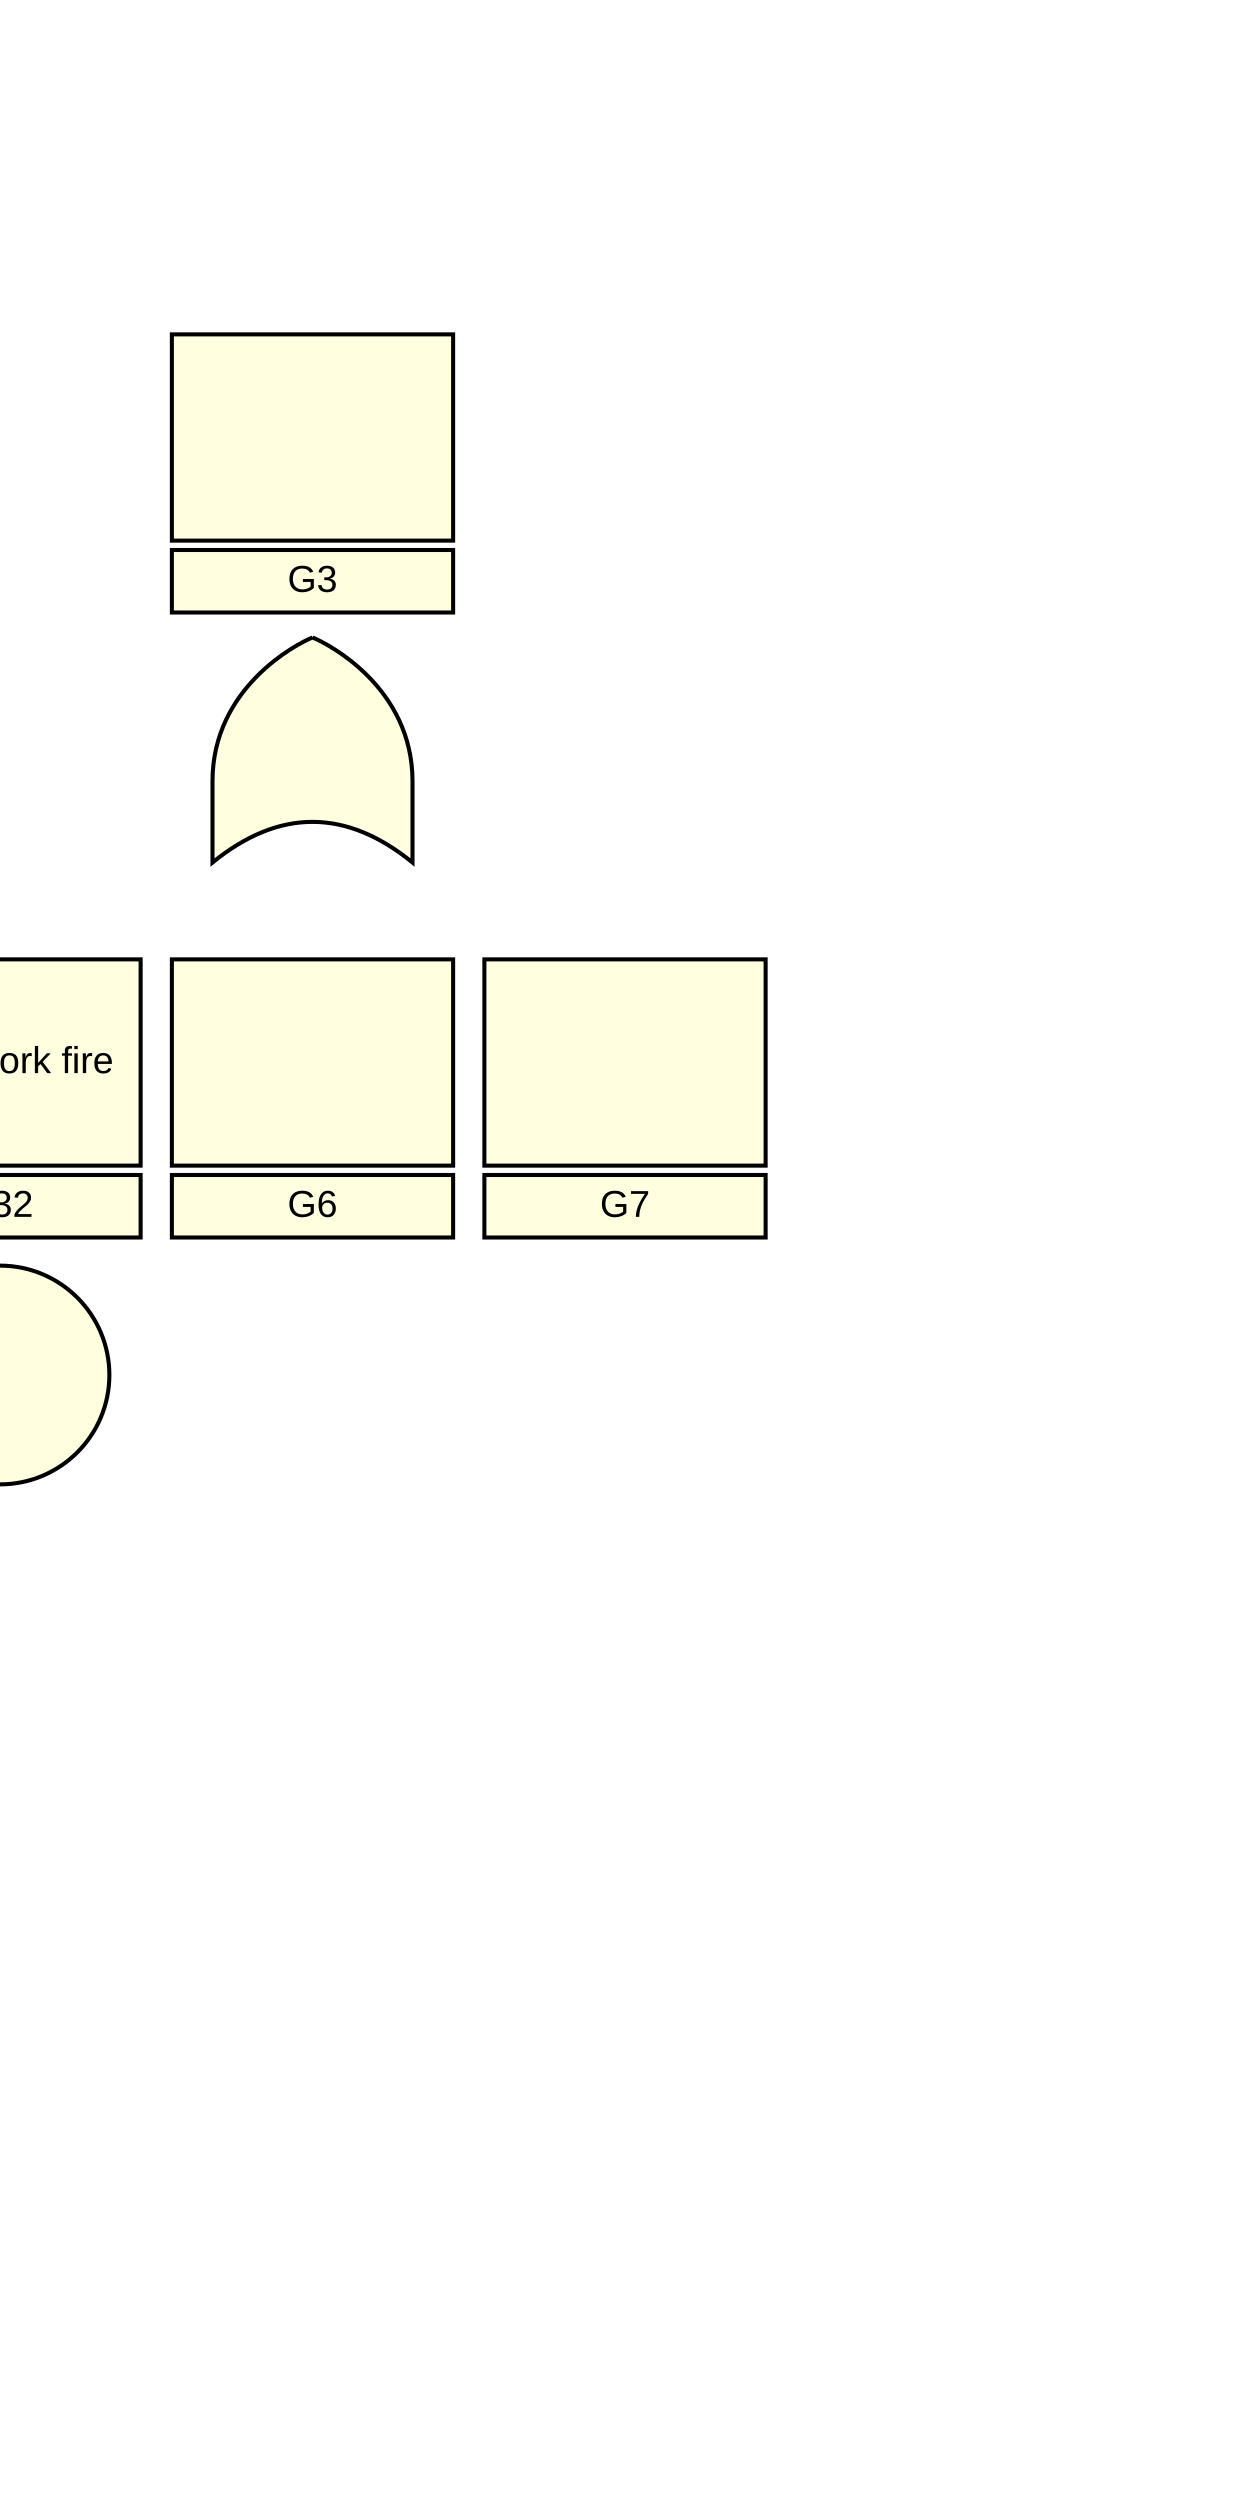
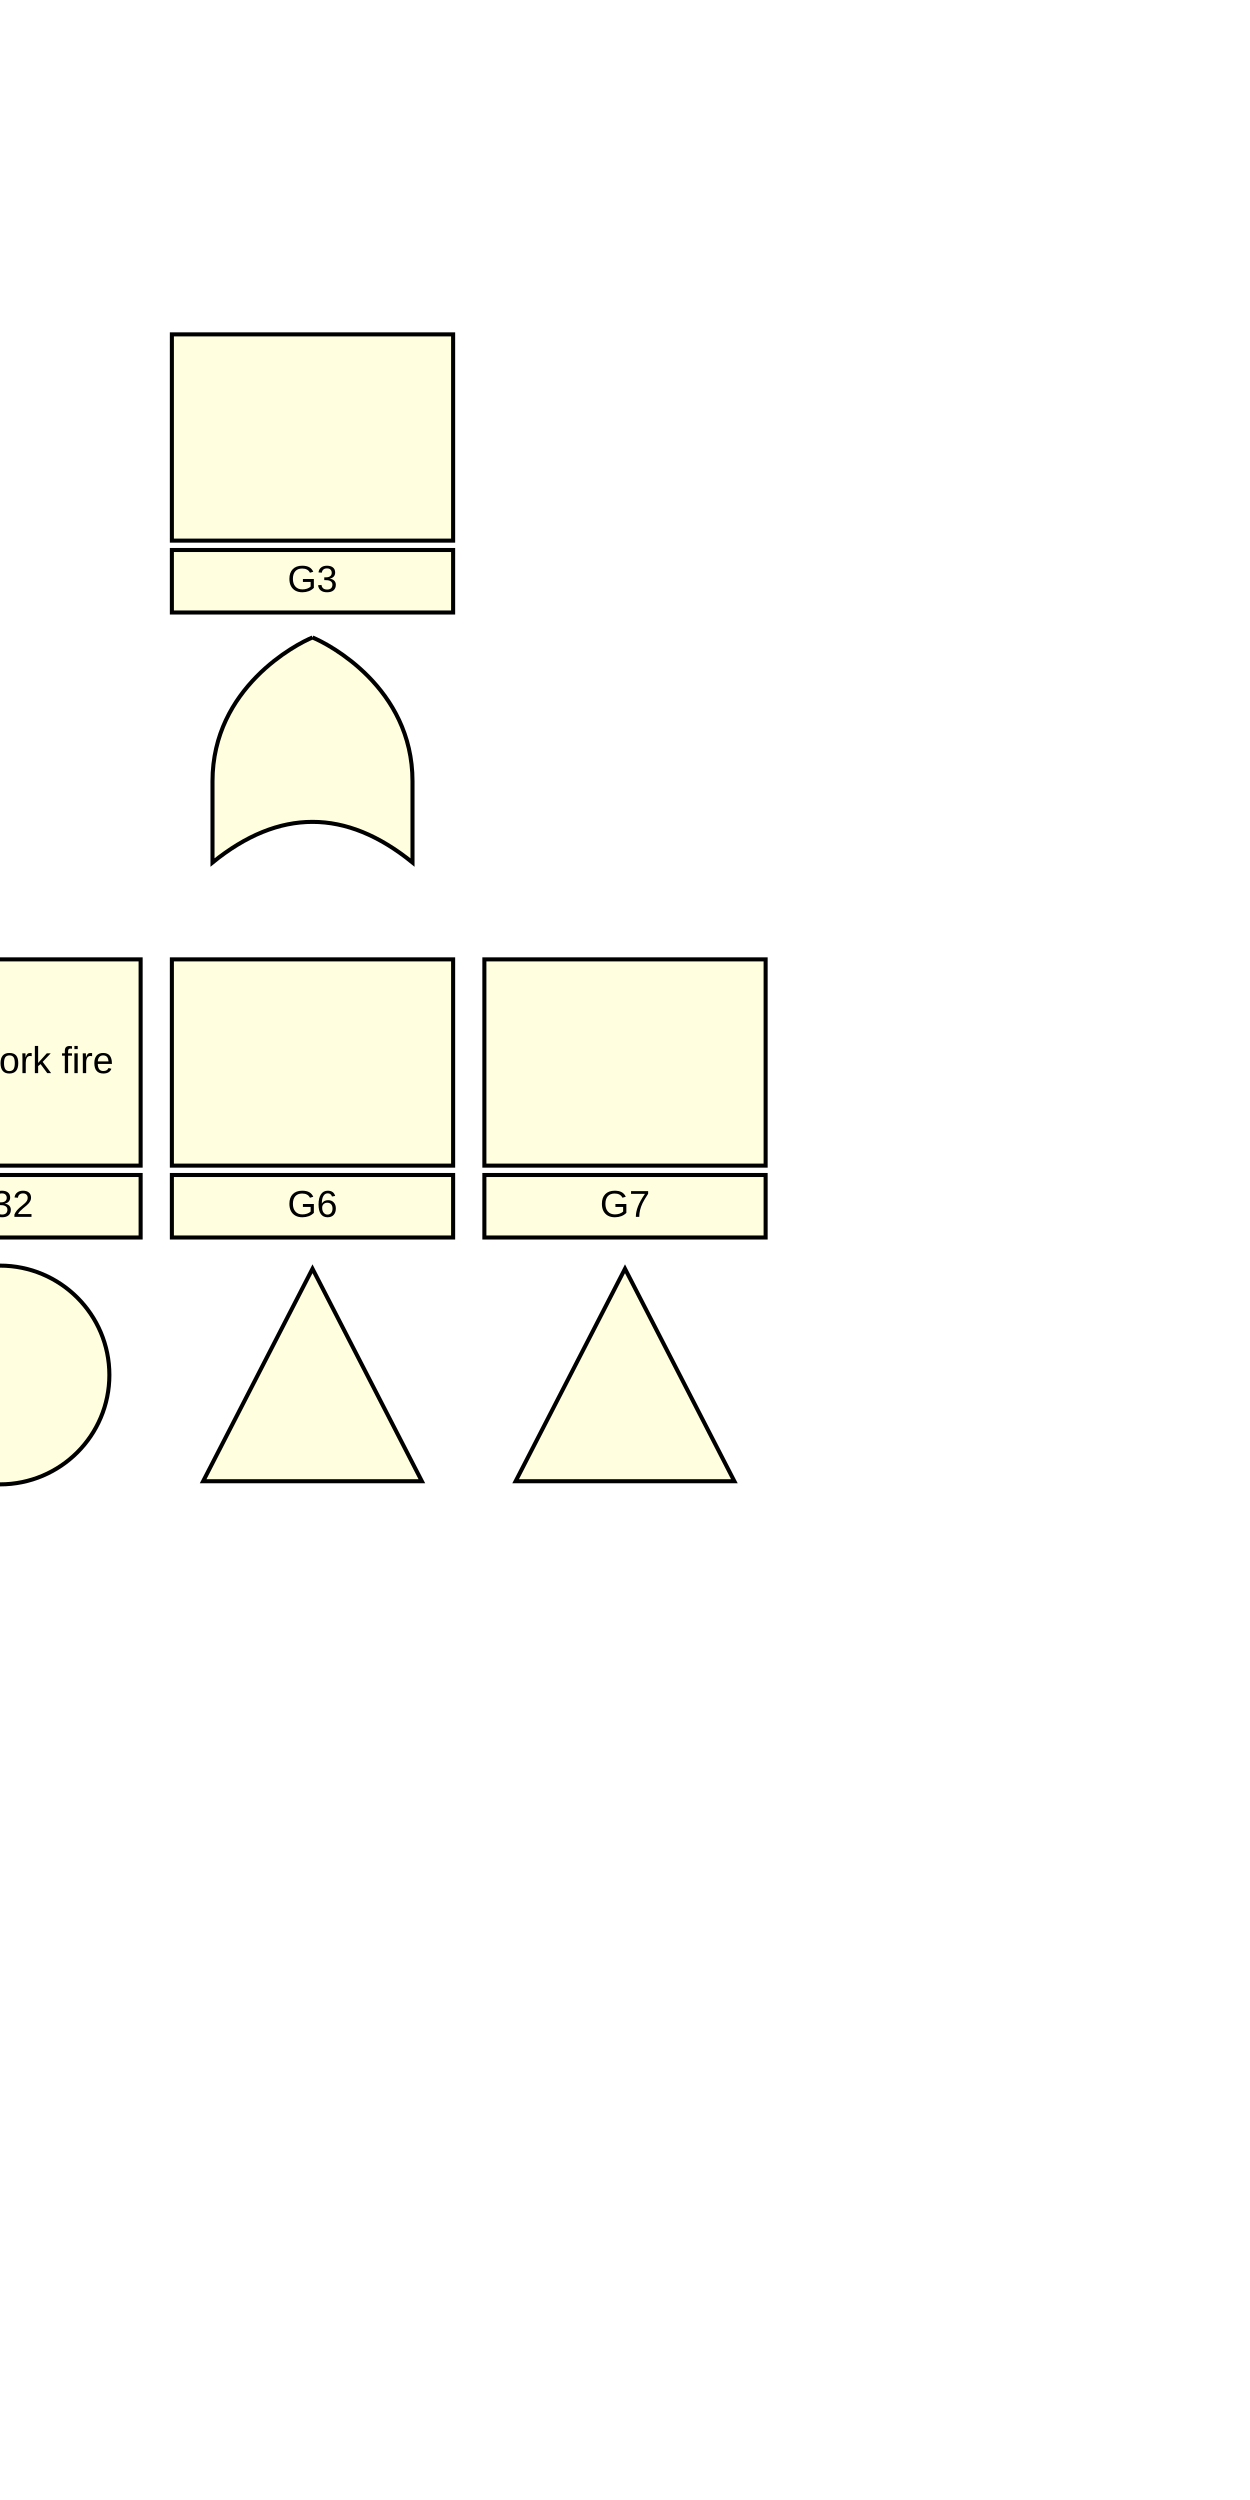
<svg xmlns="http://www.w3.org/2000/svg" viewBox="-100 -200 400 800">
  <style>
- circle, path, rect {
+ circle, path, polygon, rect {
  fill: lightyellow;
  stroke: black;
  stroke-width: 1.3;
}
text {
  dominant-baseline: middle;
  font-family: Arial, sans-serif;
  font-size: 12px;
  text-anchor: middle;
}
</style>
  <rect x="-45" y="-93" width="90" height="66" />
  <text x="0" y="-60" />
  <rect x="-45" y="-24" width="90" height="20" />
  <text x="0" y="-14">G3</text>
  <path d="M0,4 C-5,6 -32,20 -32,50 L-32,76 Q0,50 32,76 L32,50 C32,20 5,6 0,4" />
  <rect x="-145" y="107" width="90" height="66" />
  <text x="-100" y="140">Pipe work fire</text>
  <rect x="-145" y="176" width="90" height="20" />
  <text x="-100" y="186">X32</text>
  <circle cx="-100" cy="240" r="35" />
  <rect x="-45" y="107" width="90" height="66" />
  <text x="0" y="140" />
  <rect x="-45" y="176" width="90" height="20" />
  <text x="0" y="186">G6</text>
+   <polygon points="0,206 -35,274 35,274" />
  <rect x="55" y="107" width="90" height="66" />
  <text x="100" y="140" />
  <rect x="55" y="176" width="90" height="20" />
  <text x="100" y="186">G7</text>
+   <polygon points="100,206 65,274 135,274" />
</svg>
